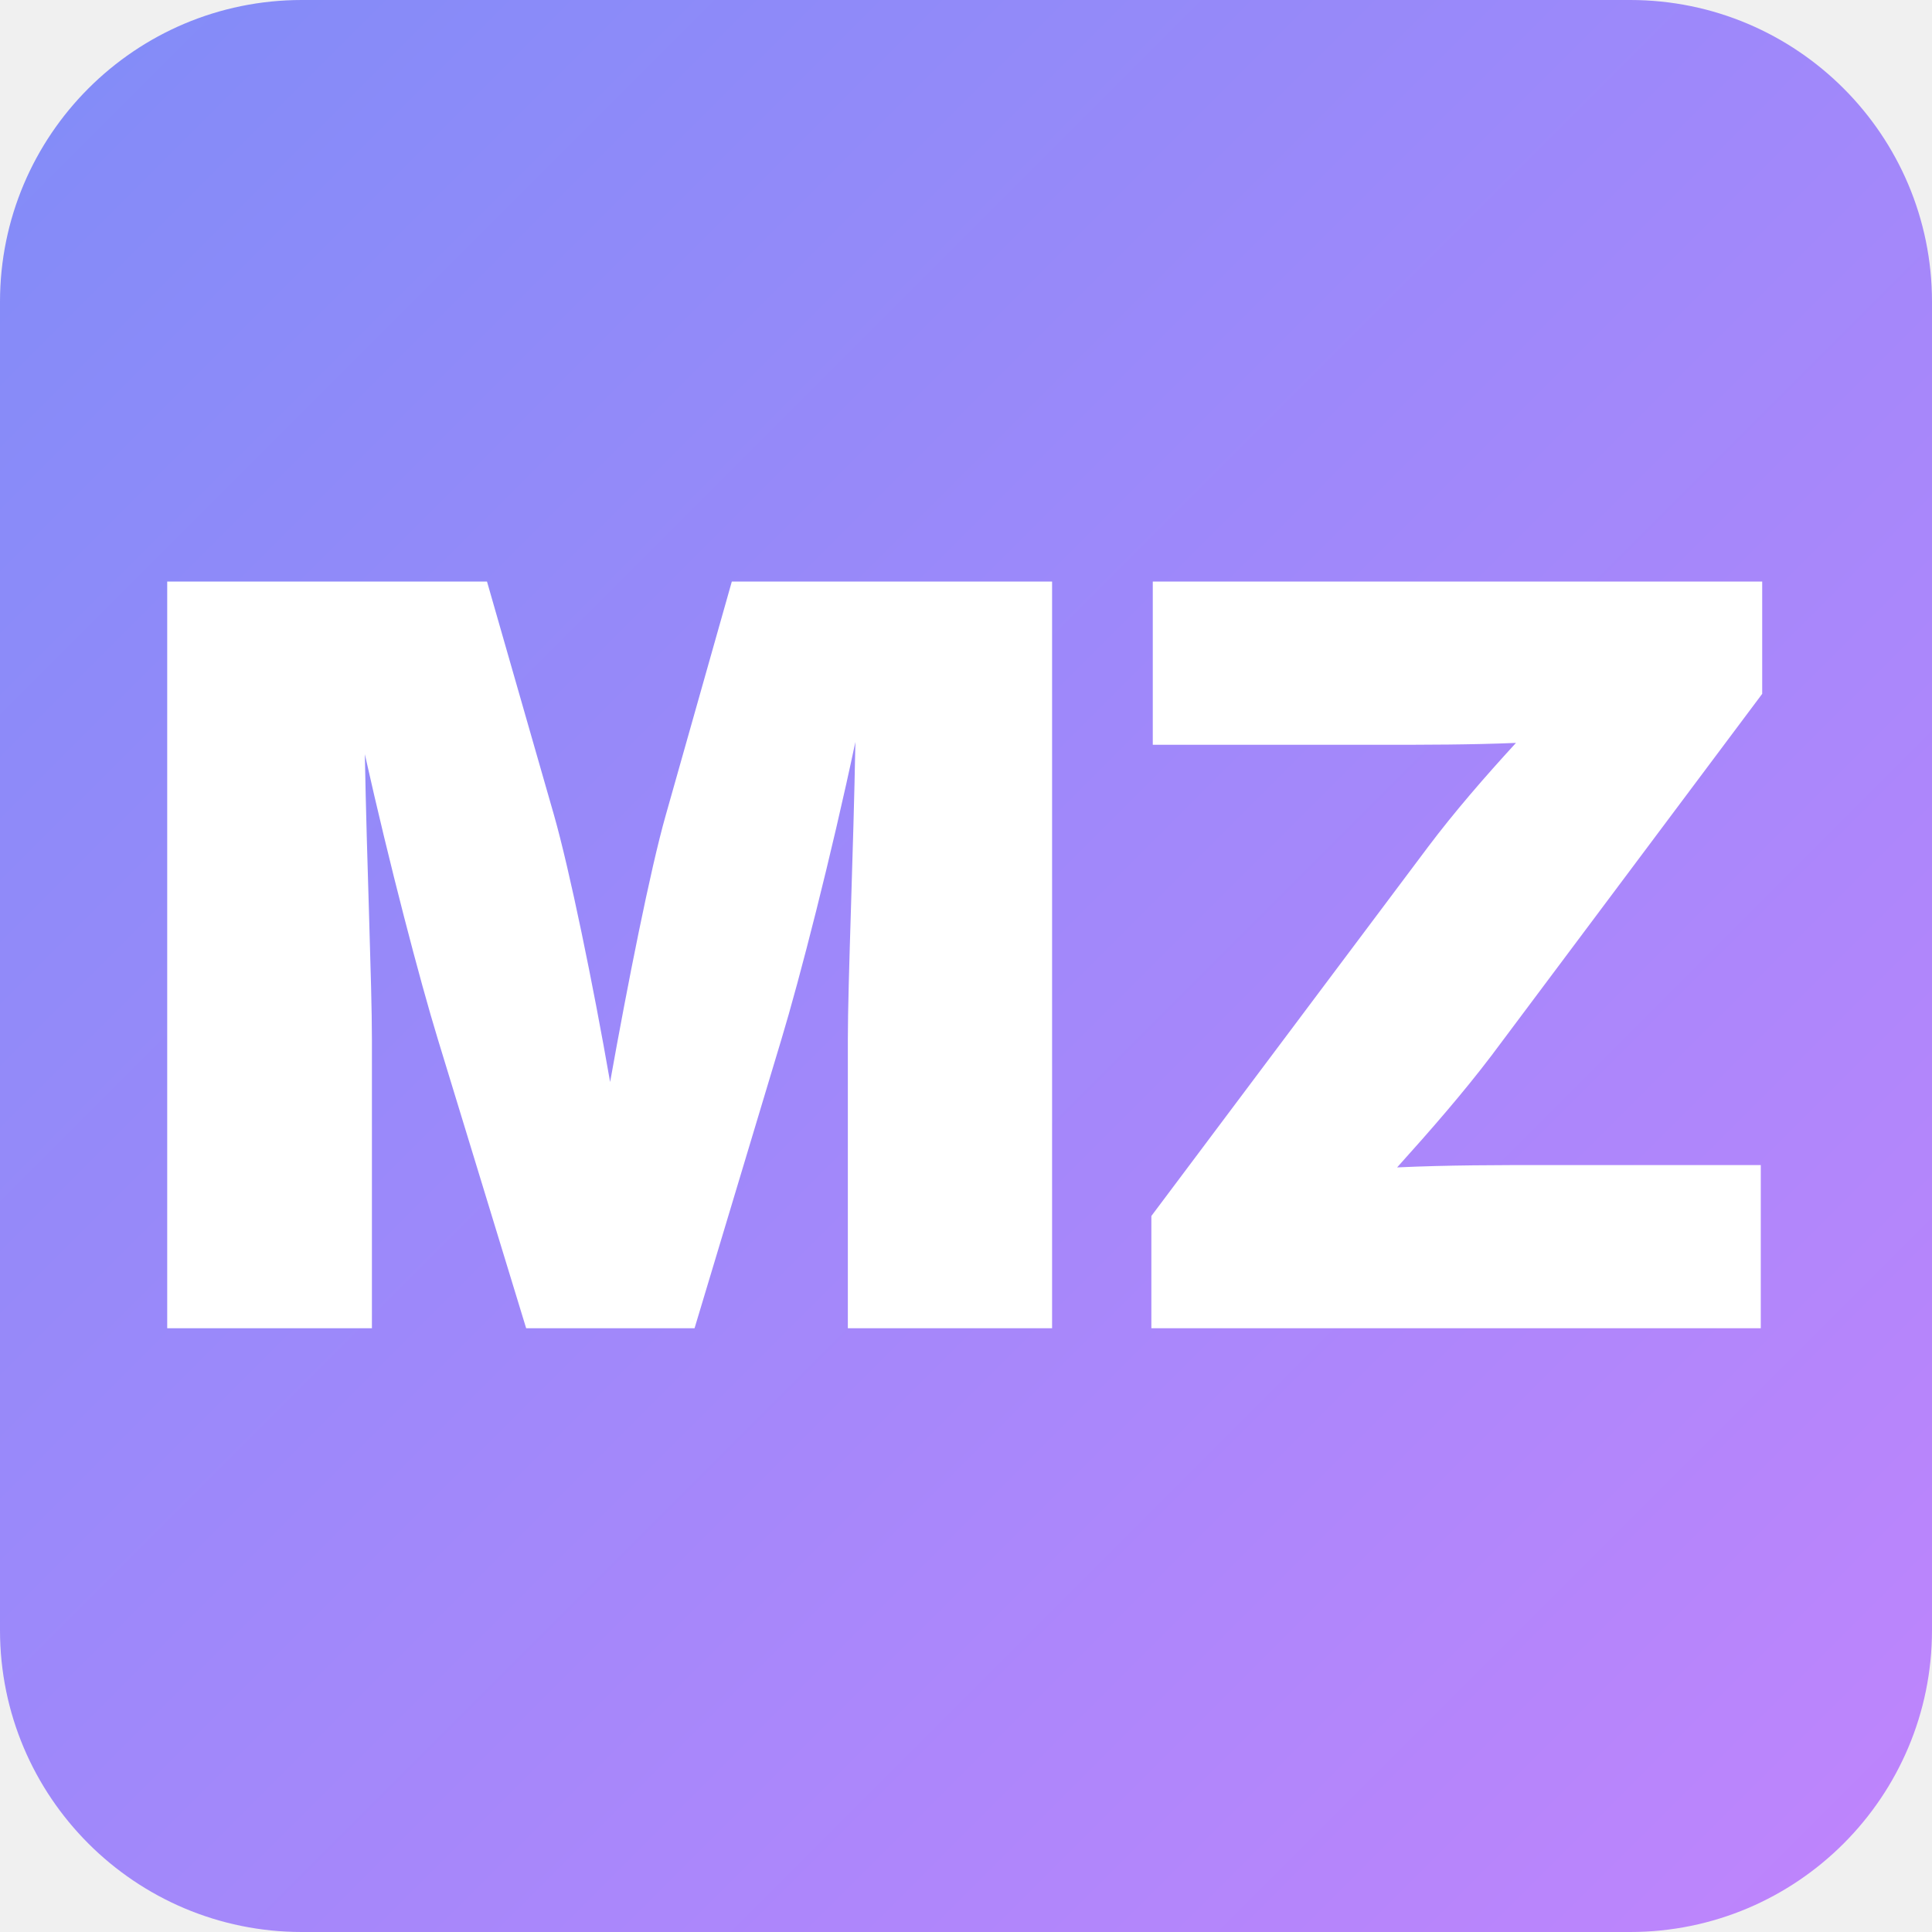
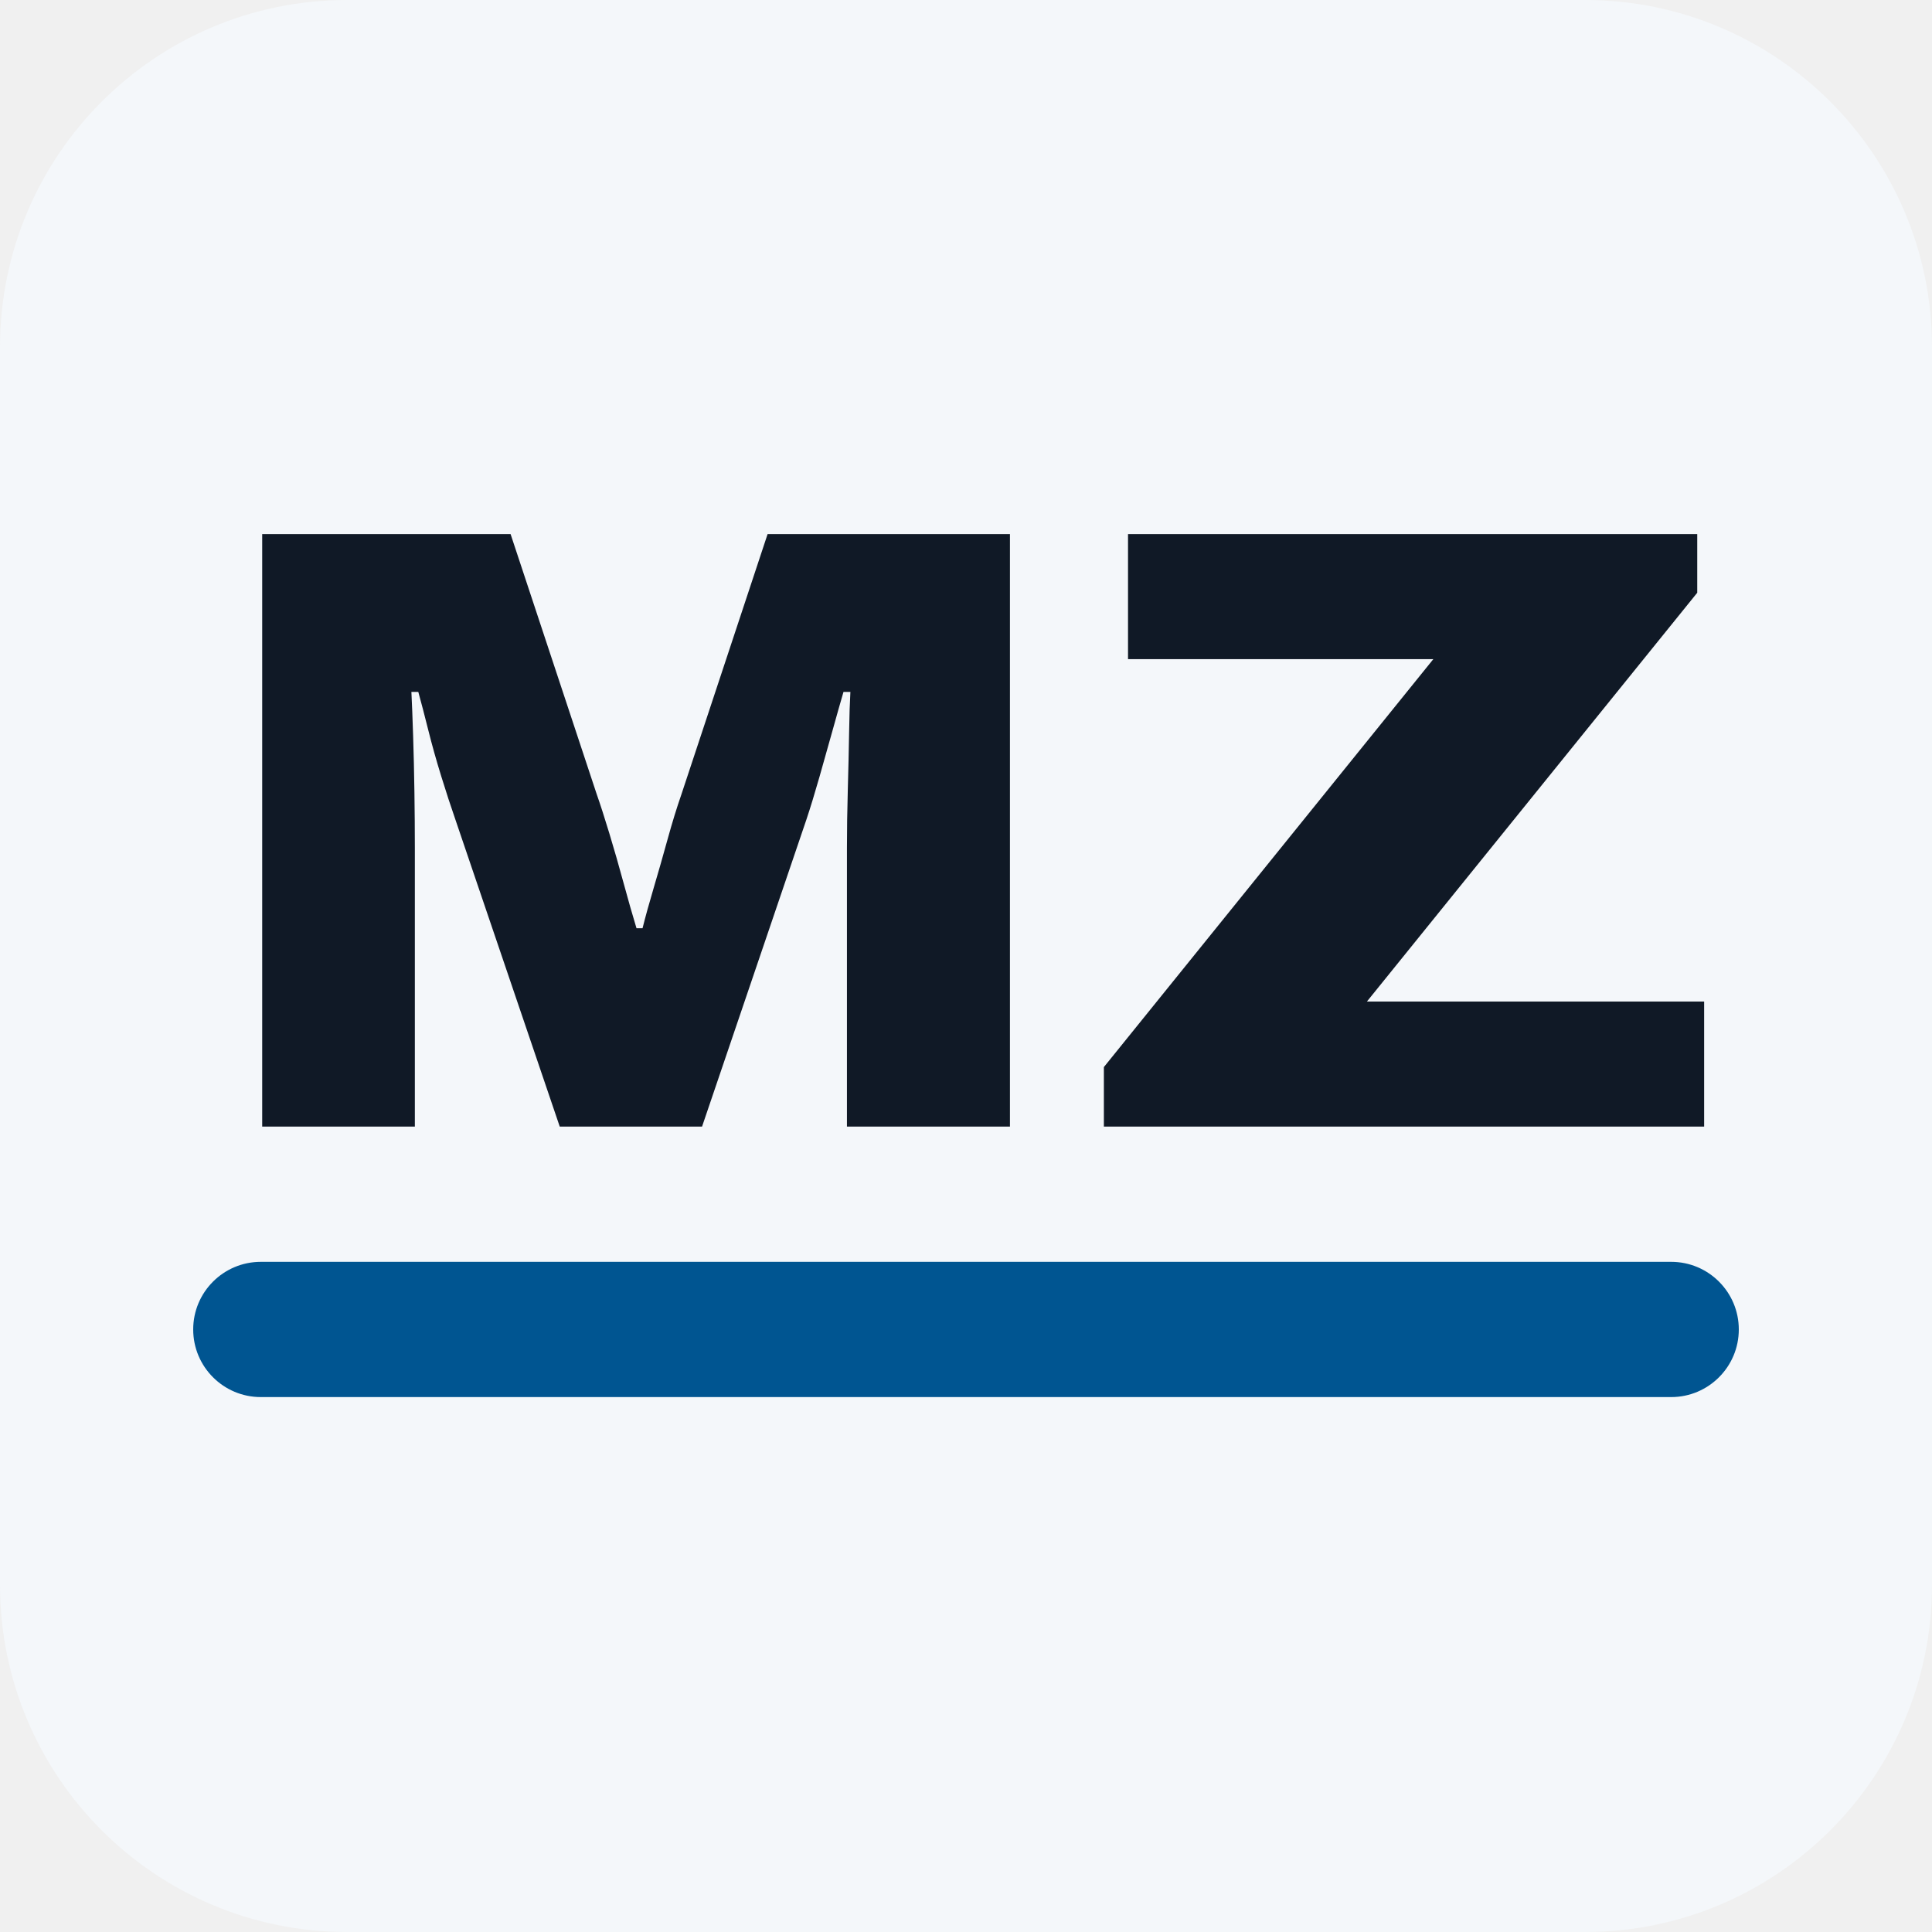
<svg xmlns="http://www.w3.org/2000/svg" viewBox="0 0 64 64">
-   <defs>
-     <linearGradient id="g" x1="0" y1="0" x2="1" y2="1">
-       <stop offset="0%" stop-color="#818cf8" />
-       <stop offset="100%" stop-color="#c084fc" />
-     </linearGradient>
-   </defs>
-   <rect width="64" height="64" rx="10" fill="url(#g)" />
-   <text x="32" y="44" text-anchor="middle" font-family="'Segoe UI', 'Inter', Arial, sans-serif" font-weight="900" font-size="34" fill="#ffffff">MZ</text>
+   <rect width="64" height="64" rx="11.5" fill="#f4f7fa" />
+   <g fill="#101926">
+     <path transform="translate(6.40 37.32) scale(0.02857 -0.02857)" d="M80 0V687H368L468 385Q474 368 482.5 340.0Q491 312 499.0 282.5Q507 253 514 230H521Q526 250 534.0 277.0Q542 304 550.0 333.0Q558 362 566 385L666 687H947V0H758V323Q758 355 759.0 390.5Q760 426 760.5 456.5Q761 487 762 504H754Q749 487 741.5 460.0Q734 433 726.0 405.0Q718 377 711 356L590 0H425L304 356Q296 379 287.5 406.5Q279 434 272.5 460.0Q266 486 261 504H253Q254 484 255.0 453.0Q256 422 256.5 388.0Q257 354 257 323V0Z" />
+     <path transform="translate(35.71 37.32) scale(0.02857 -0.02857)" d="M30 0V69L412 542H58V687H718V619L335 145H726V0Z" />
+   </g>
+   <rect x="6.40" y="41.80" width="51.20" height="4.48" rx="2.24" fill="#005591" />
</svg>
